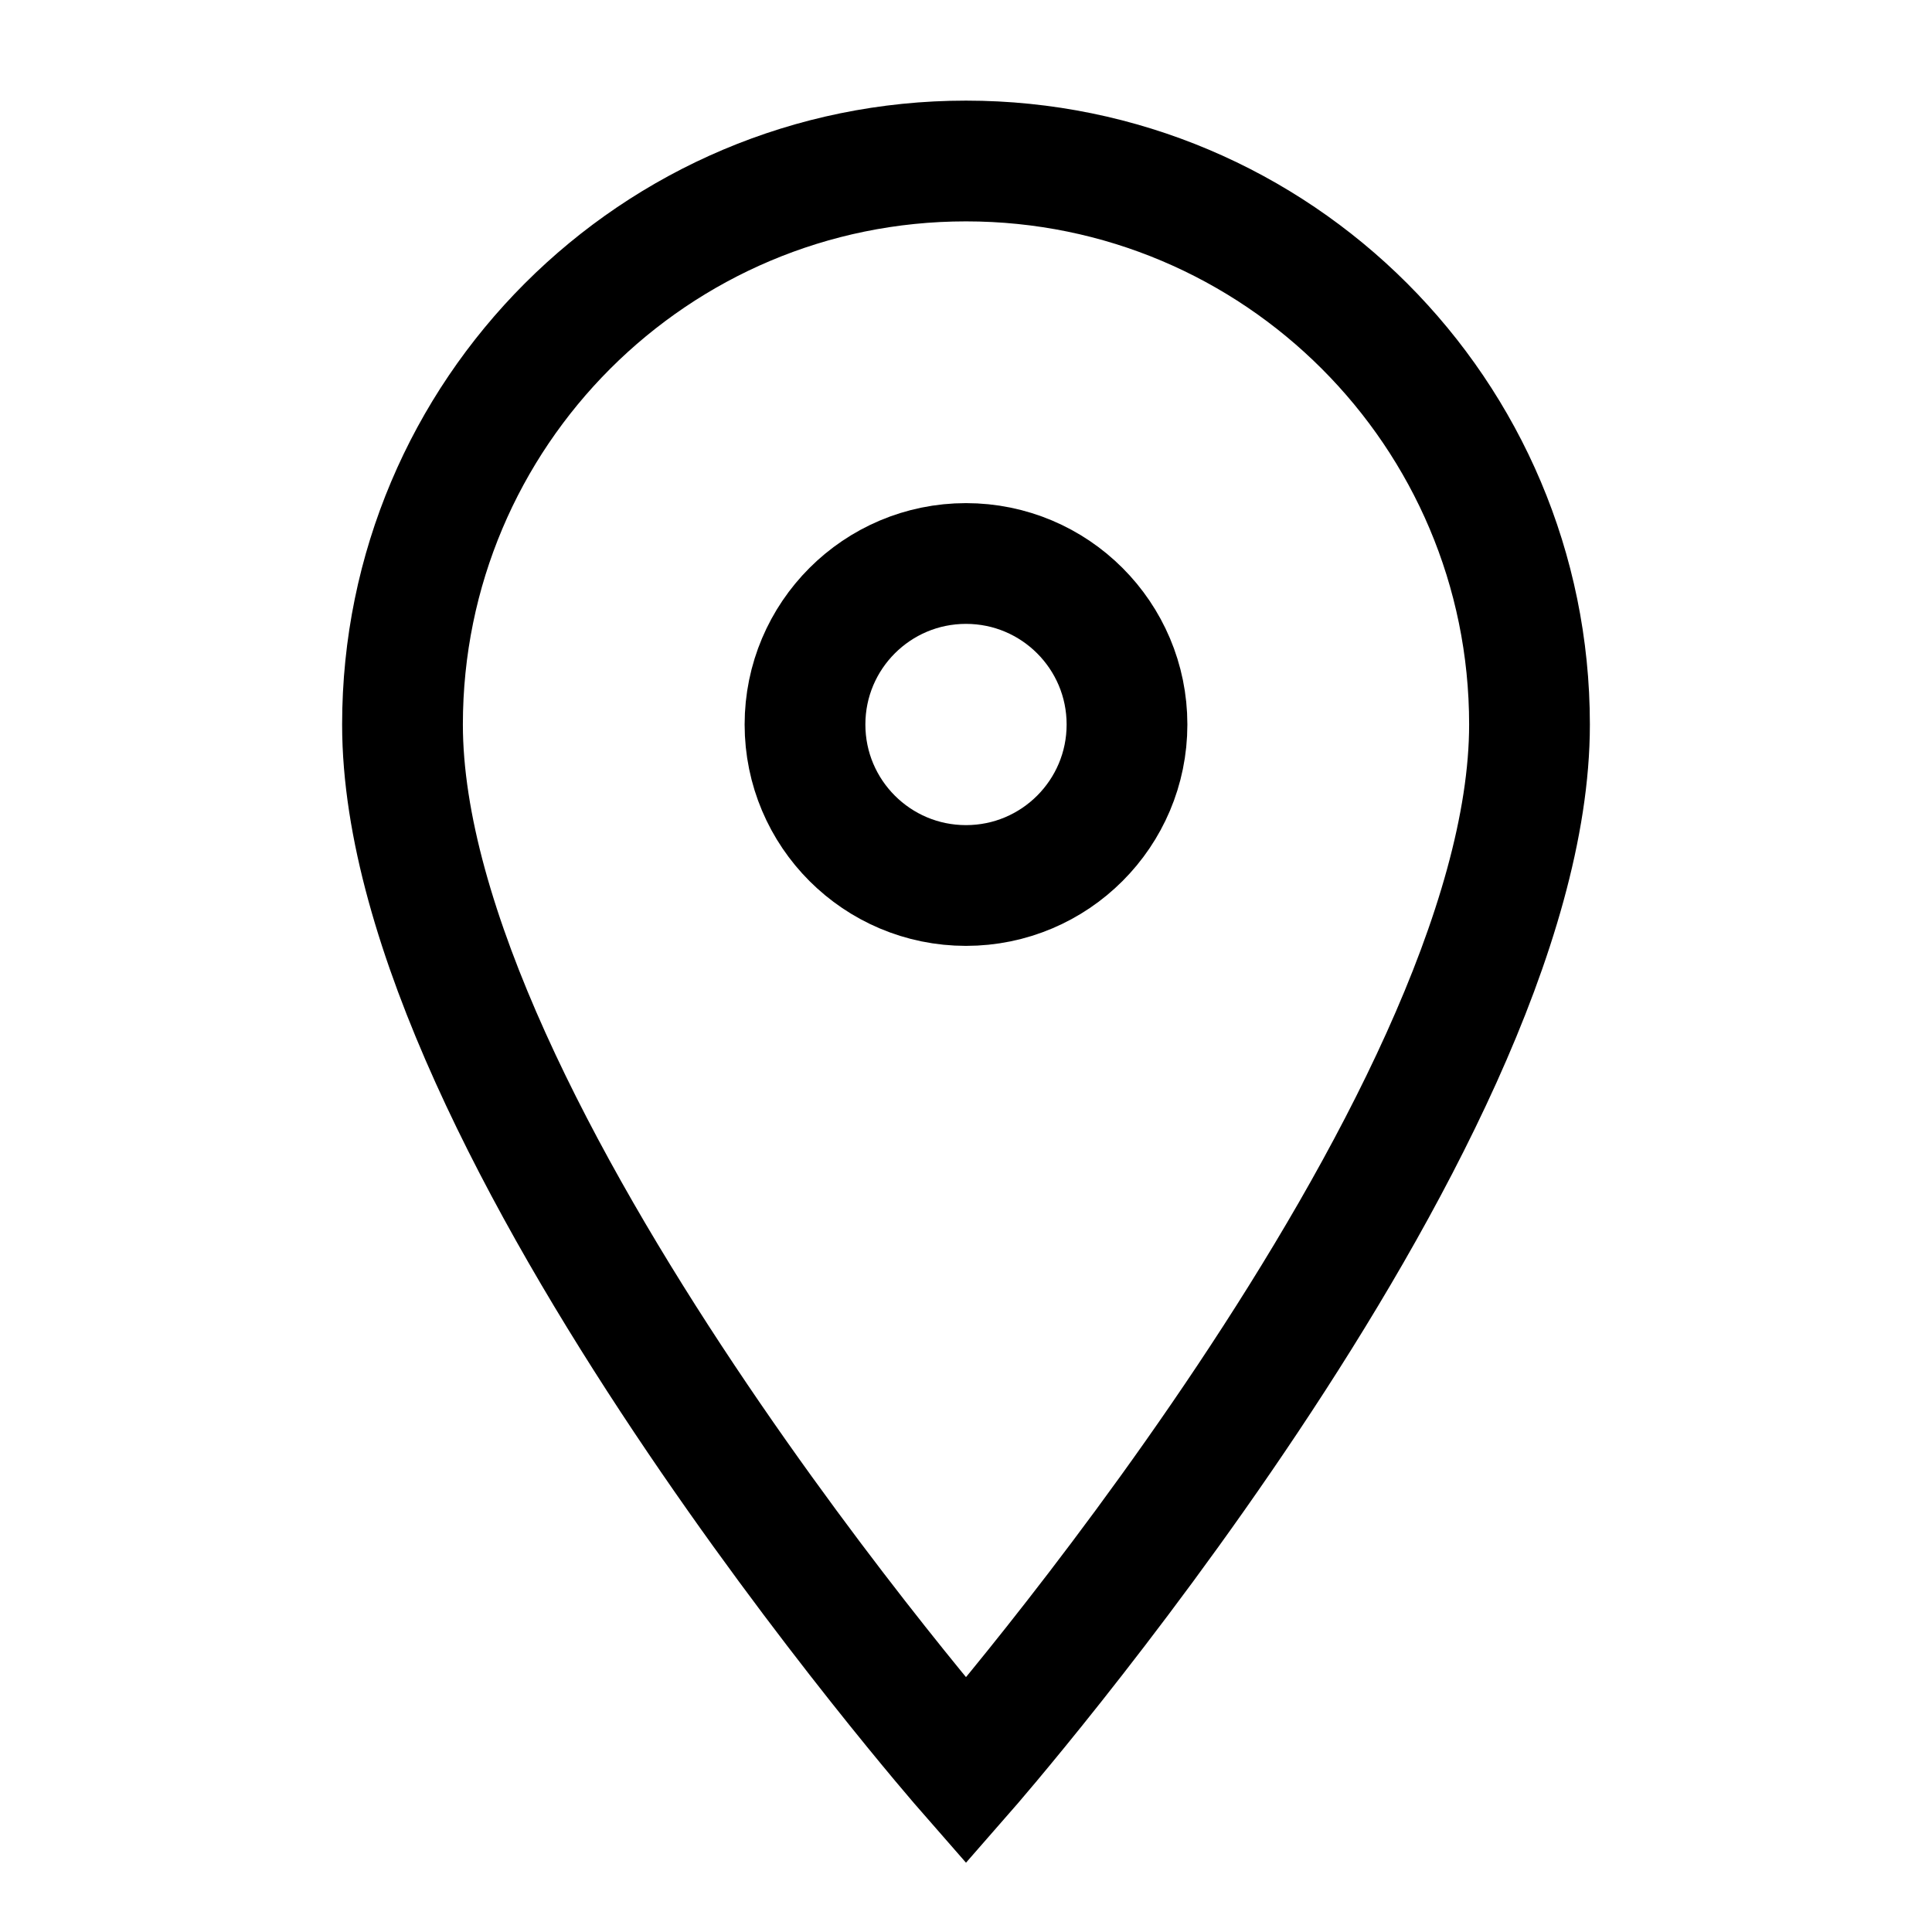
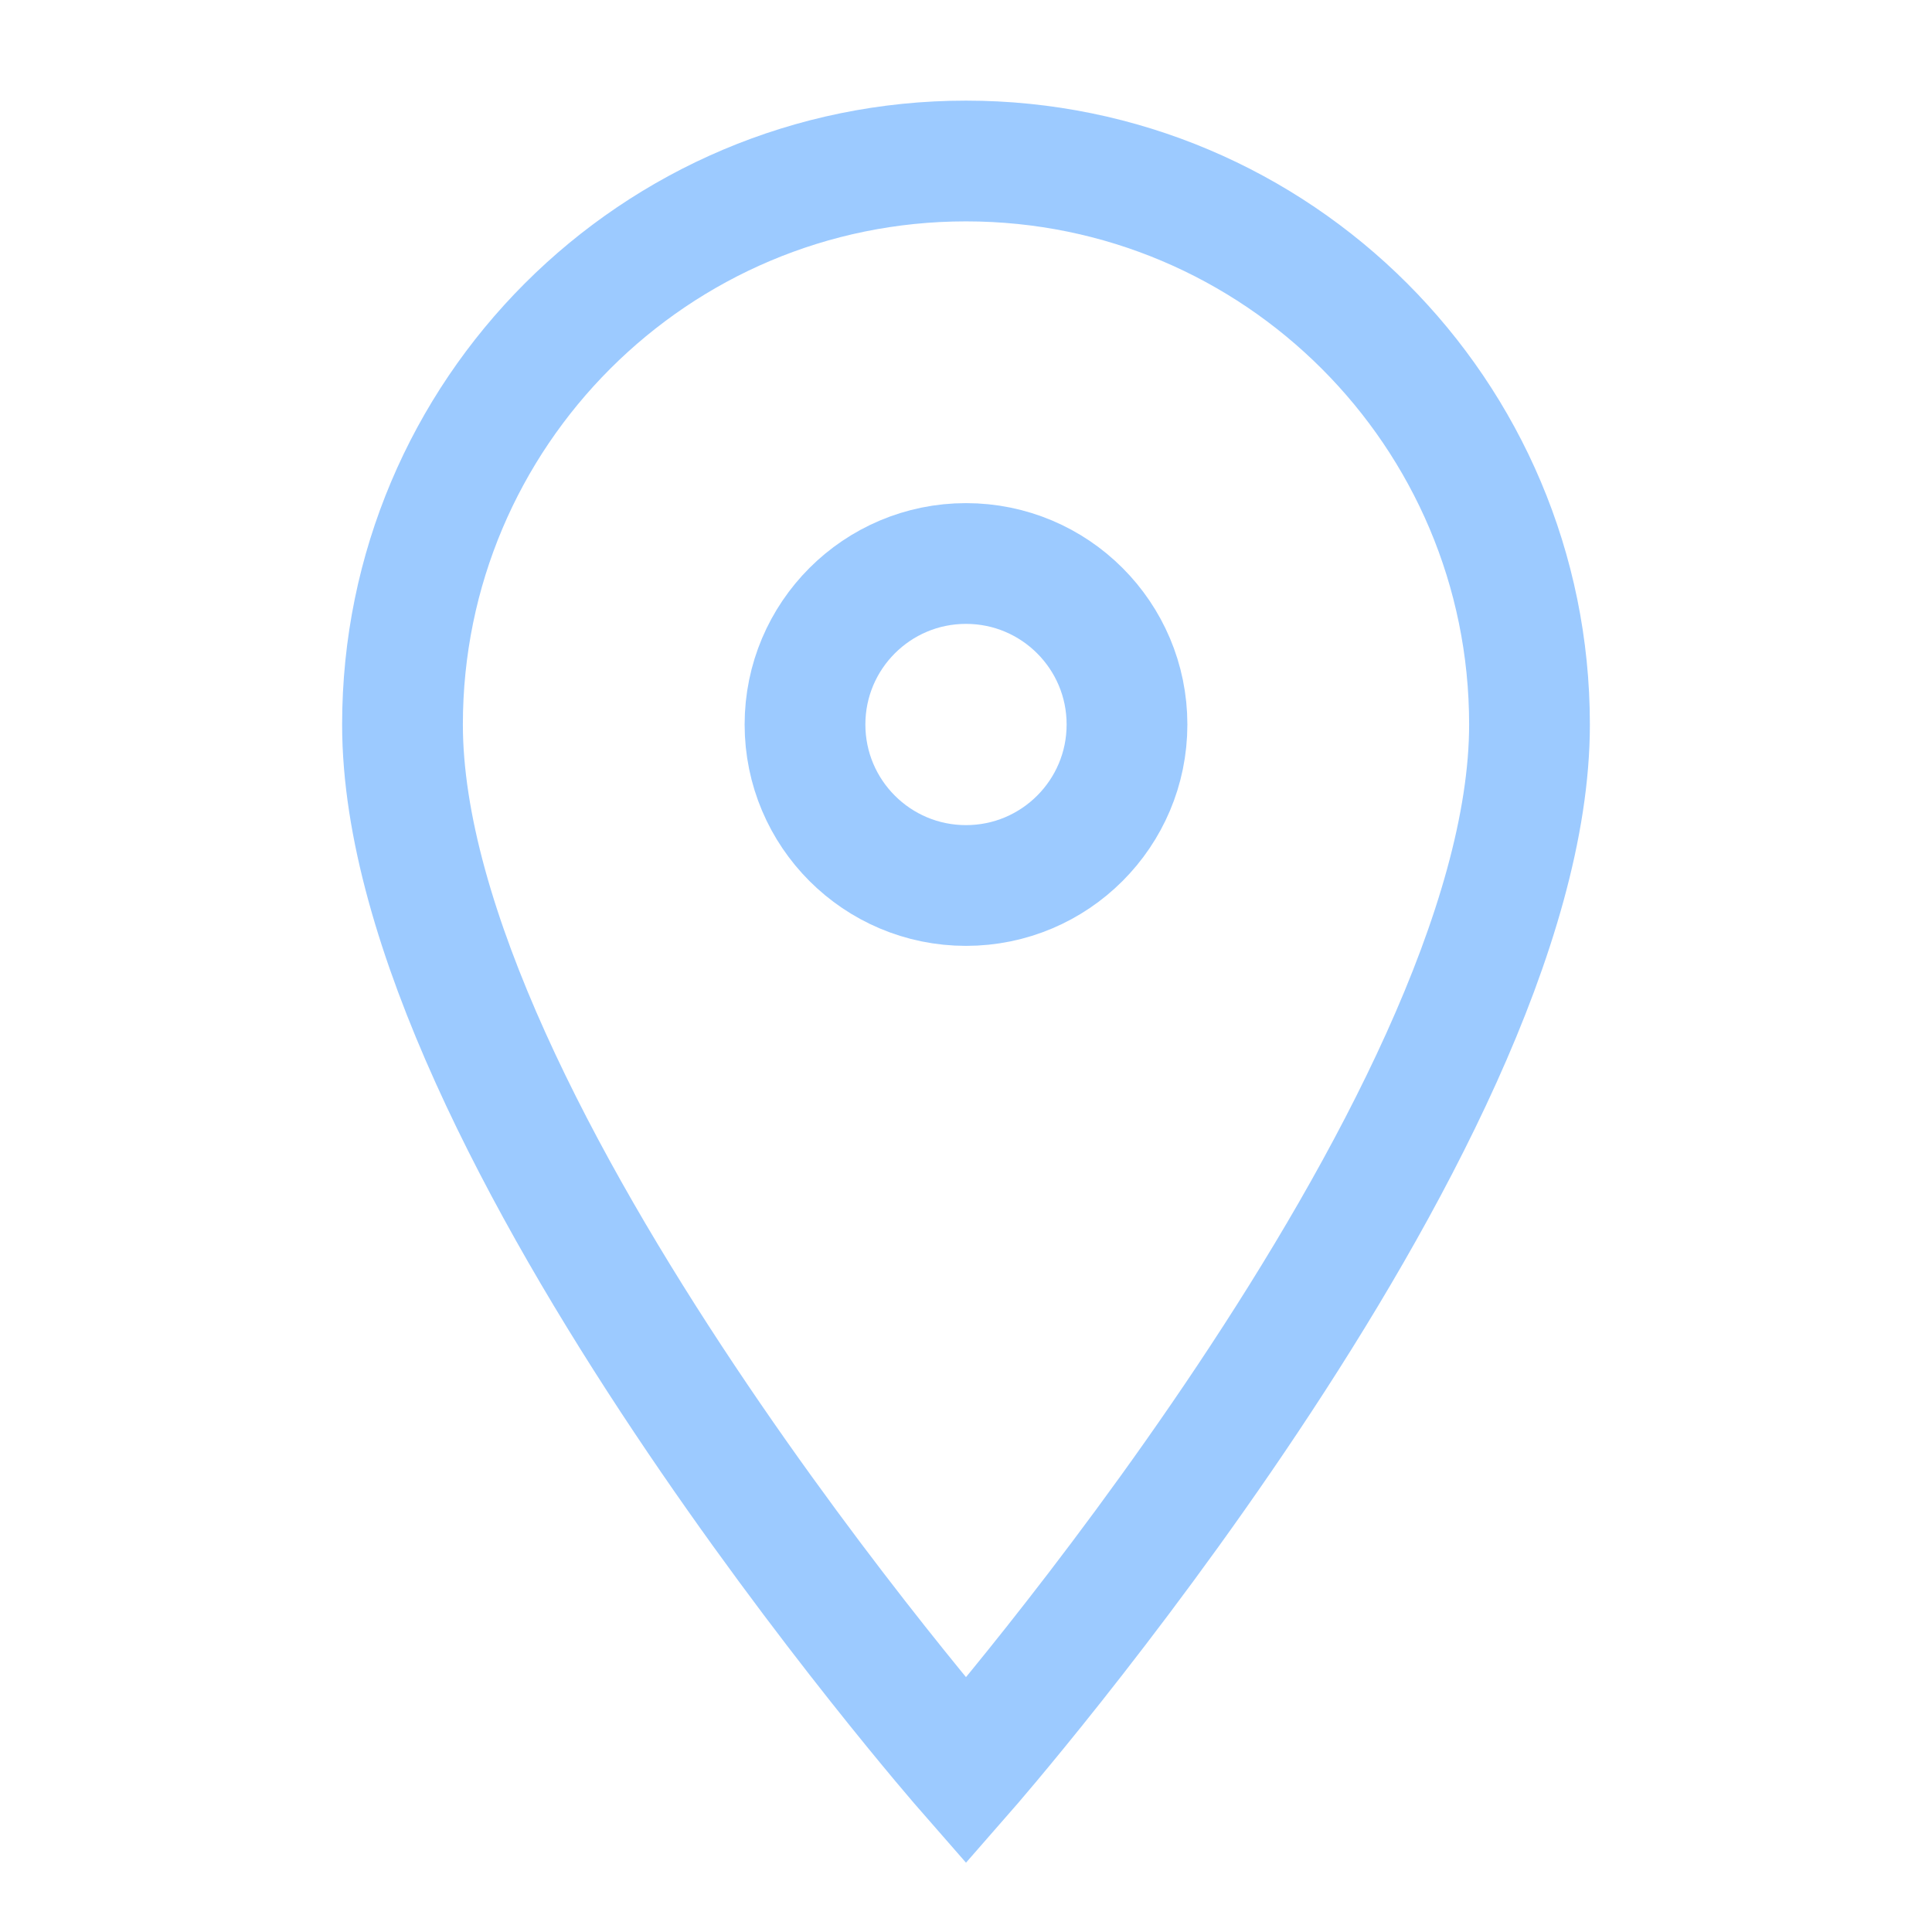
- <svg xmlns="http://www.w3.org/2000/svg" viewBox="0 0 24 24" fill="none" stroke="currentColor" stroke-width="1.5" stroke-linecap="square" stroke-linejoin="miter">
+ <svg xmlns="http://www.w3.org/2000/svg" viewBox="0 0 24 24" fill="none" stroke="#9ccaff" stroke-width="1.5" stroke-linecap="square" stroke-linejoin="miter">
  <path d="M19 9c0 5-7 13-7 13S5 14 5 9a7 7 0 1 1 14 0z" />
  <circle cx="12" cy="9" r="2" />
</svg>
